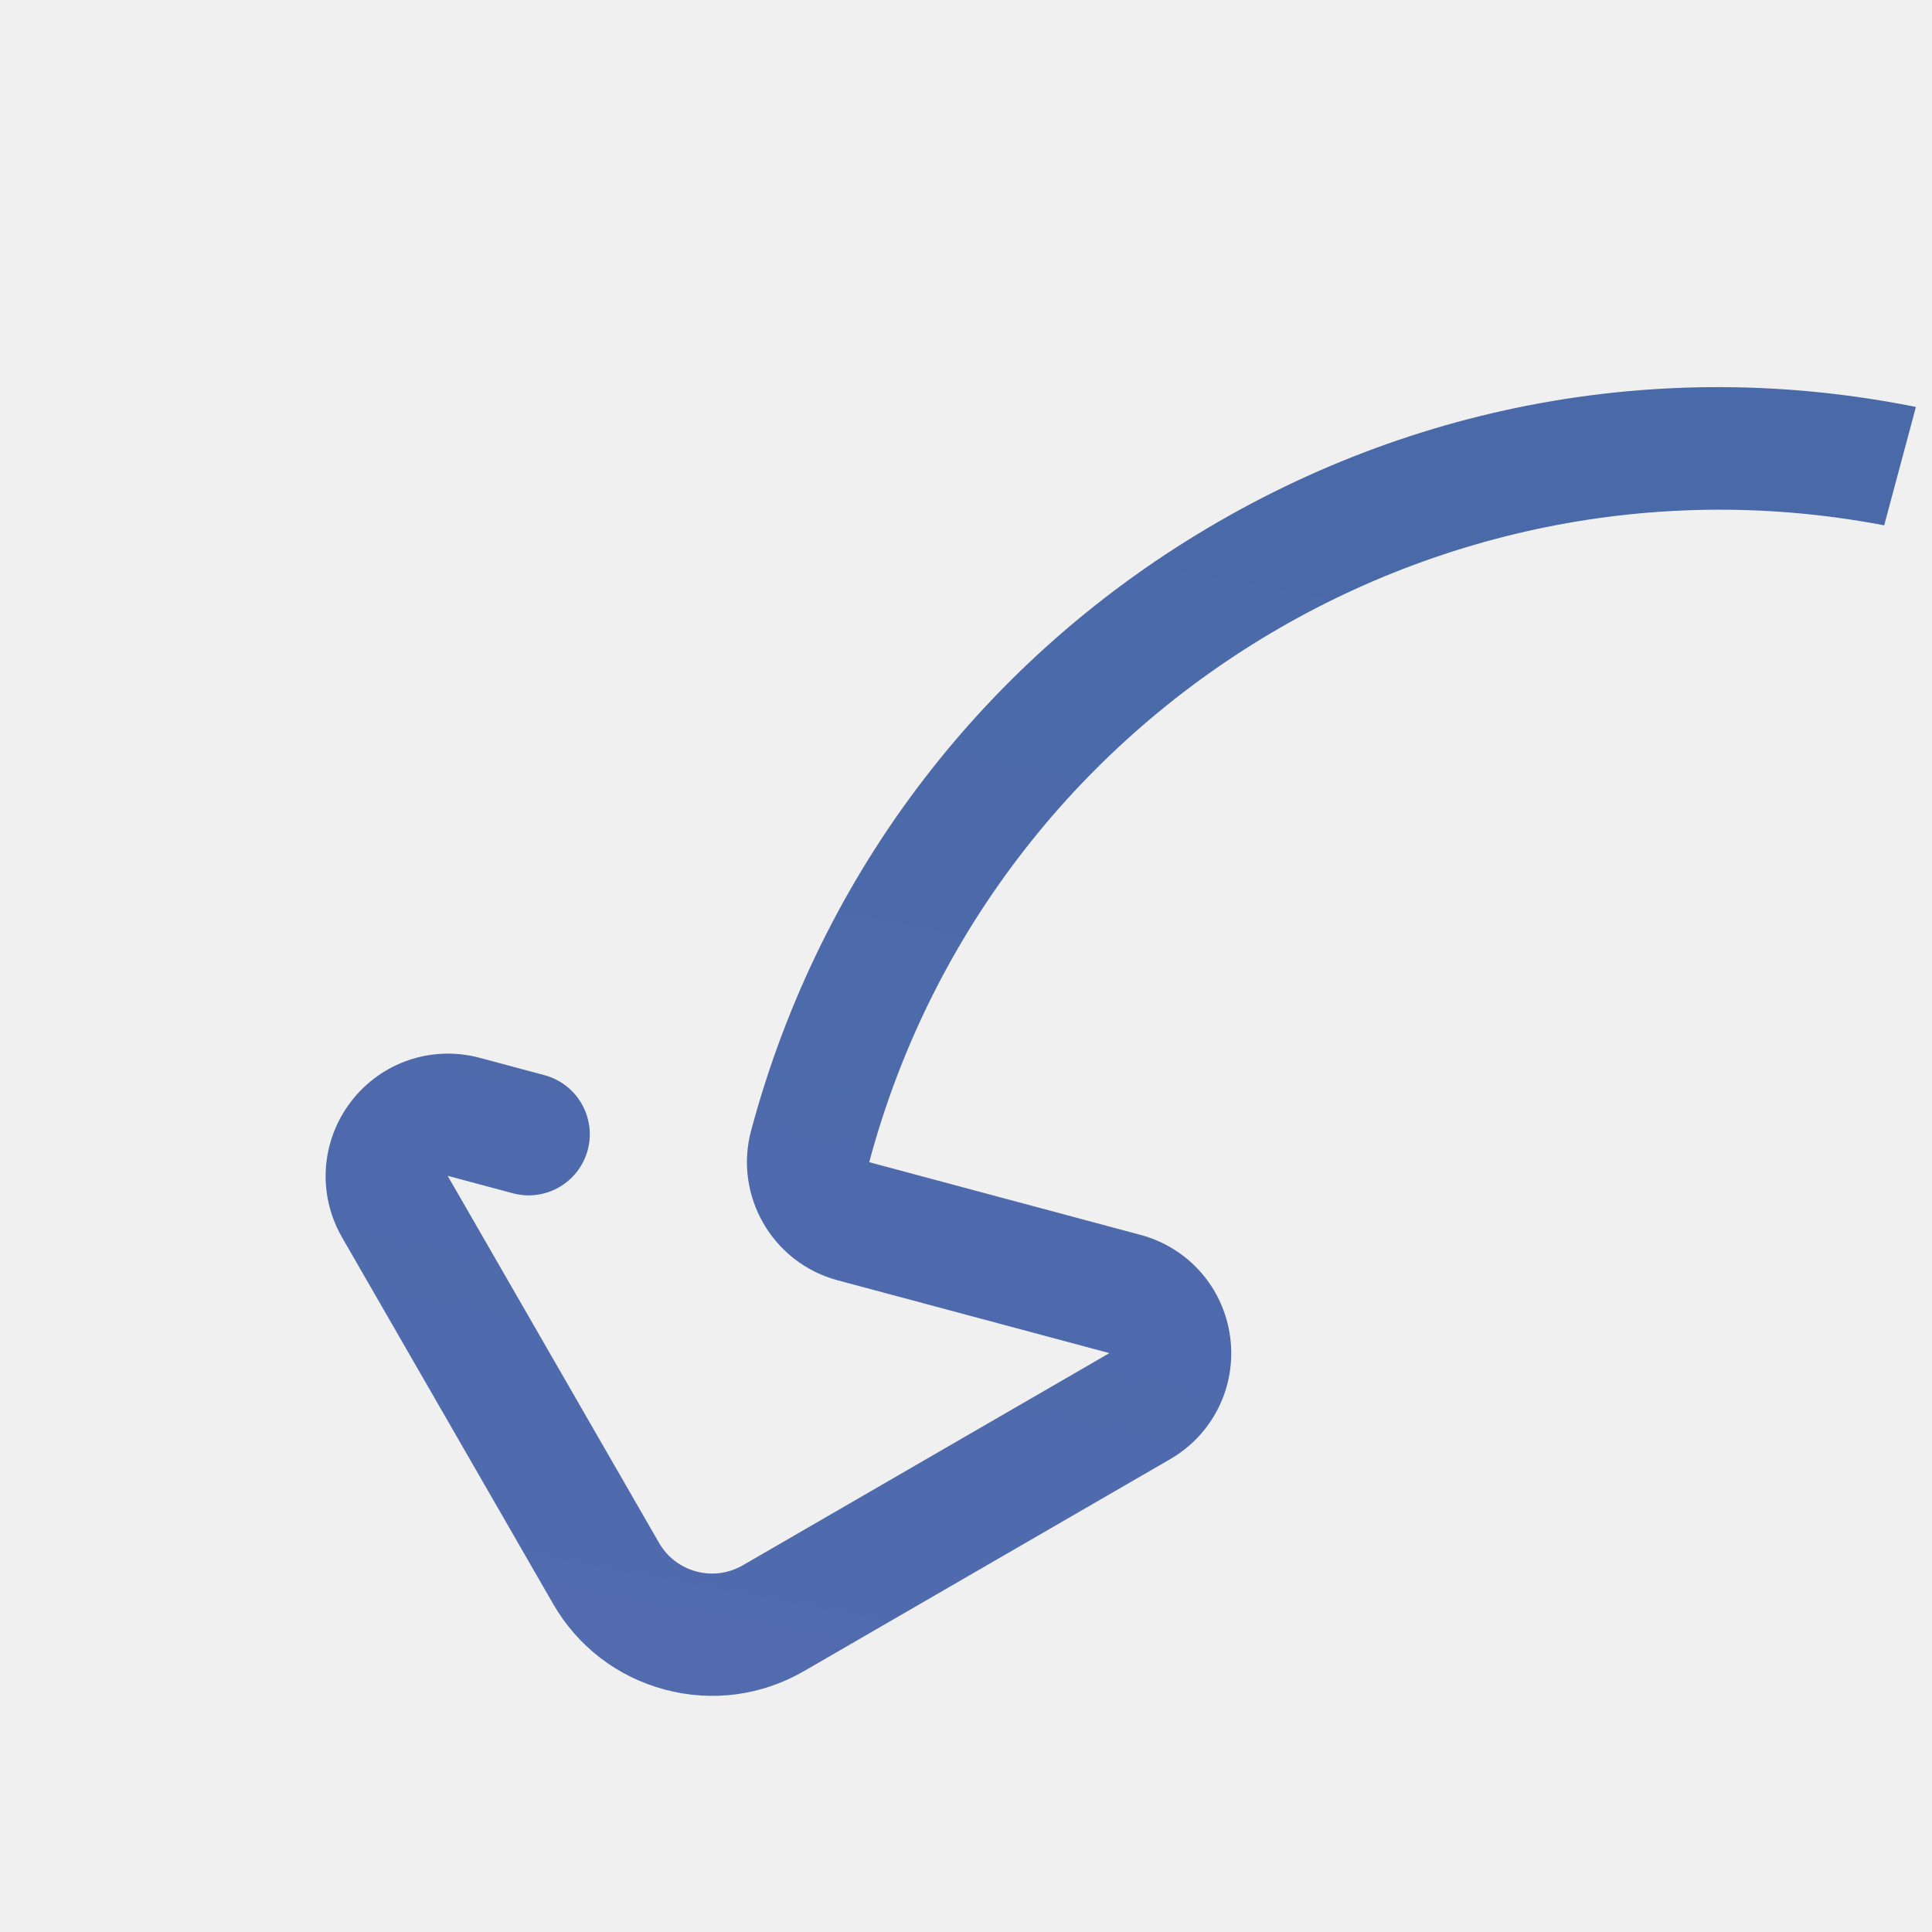
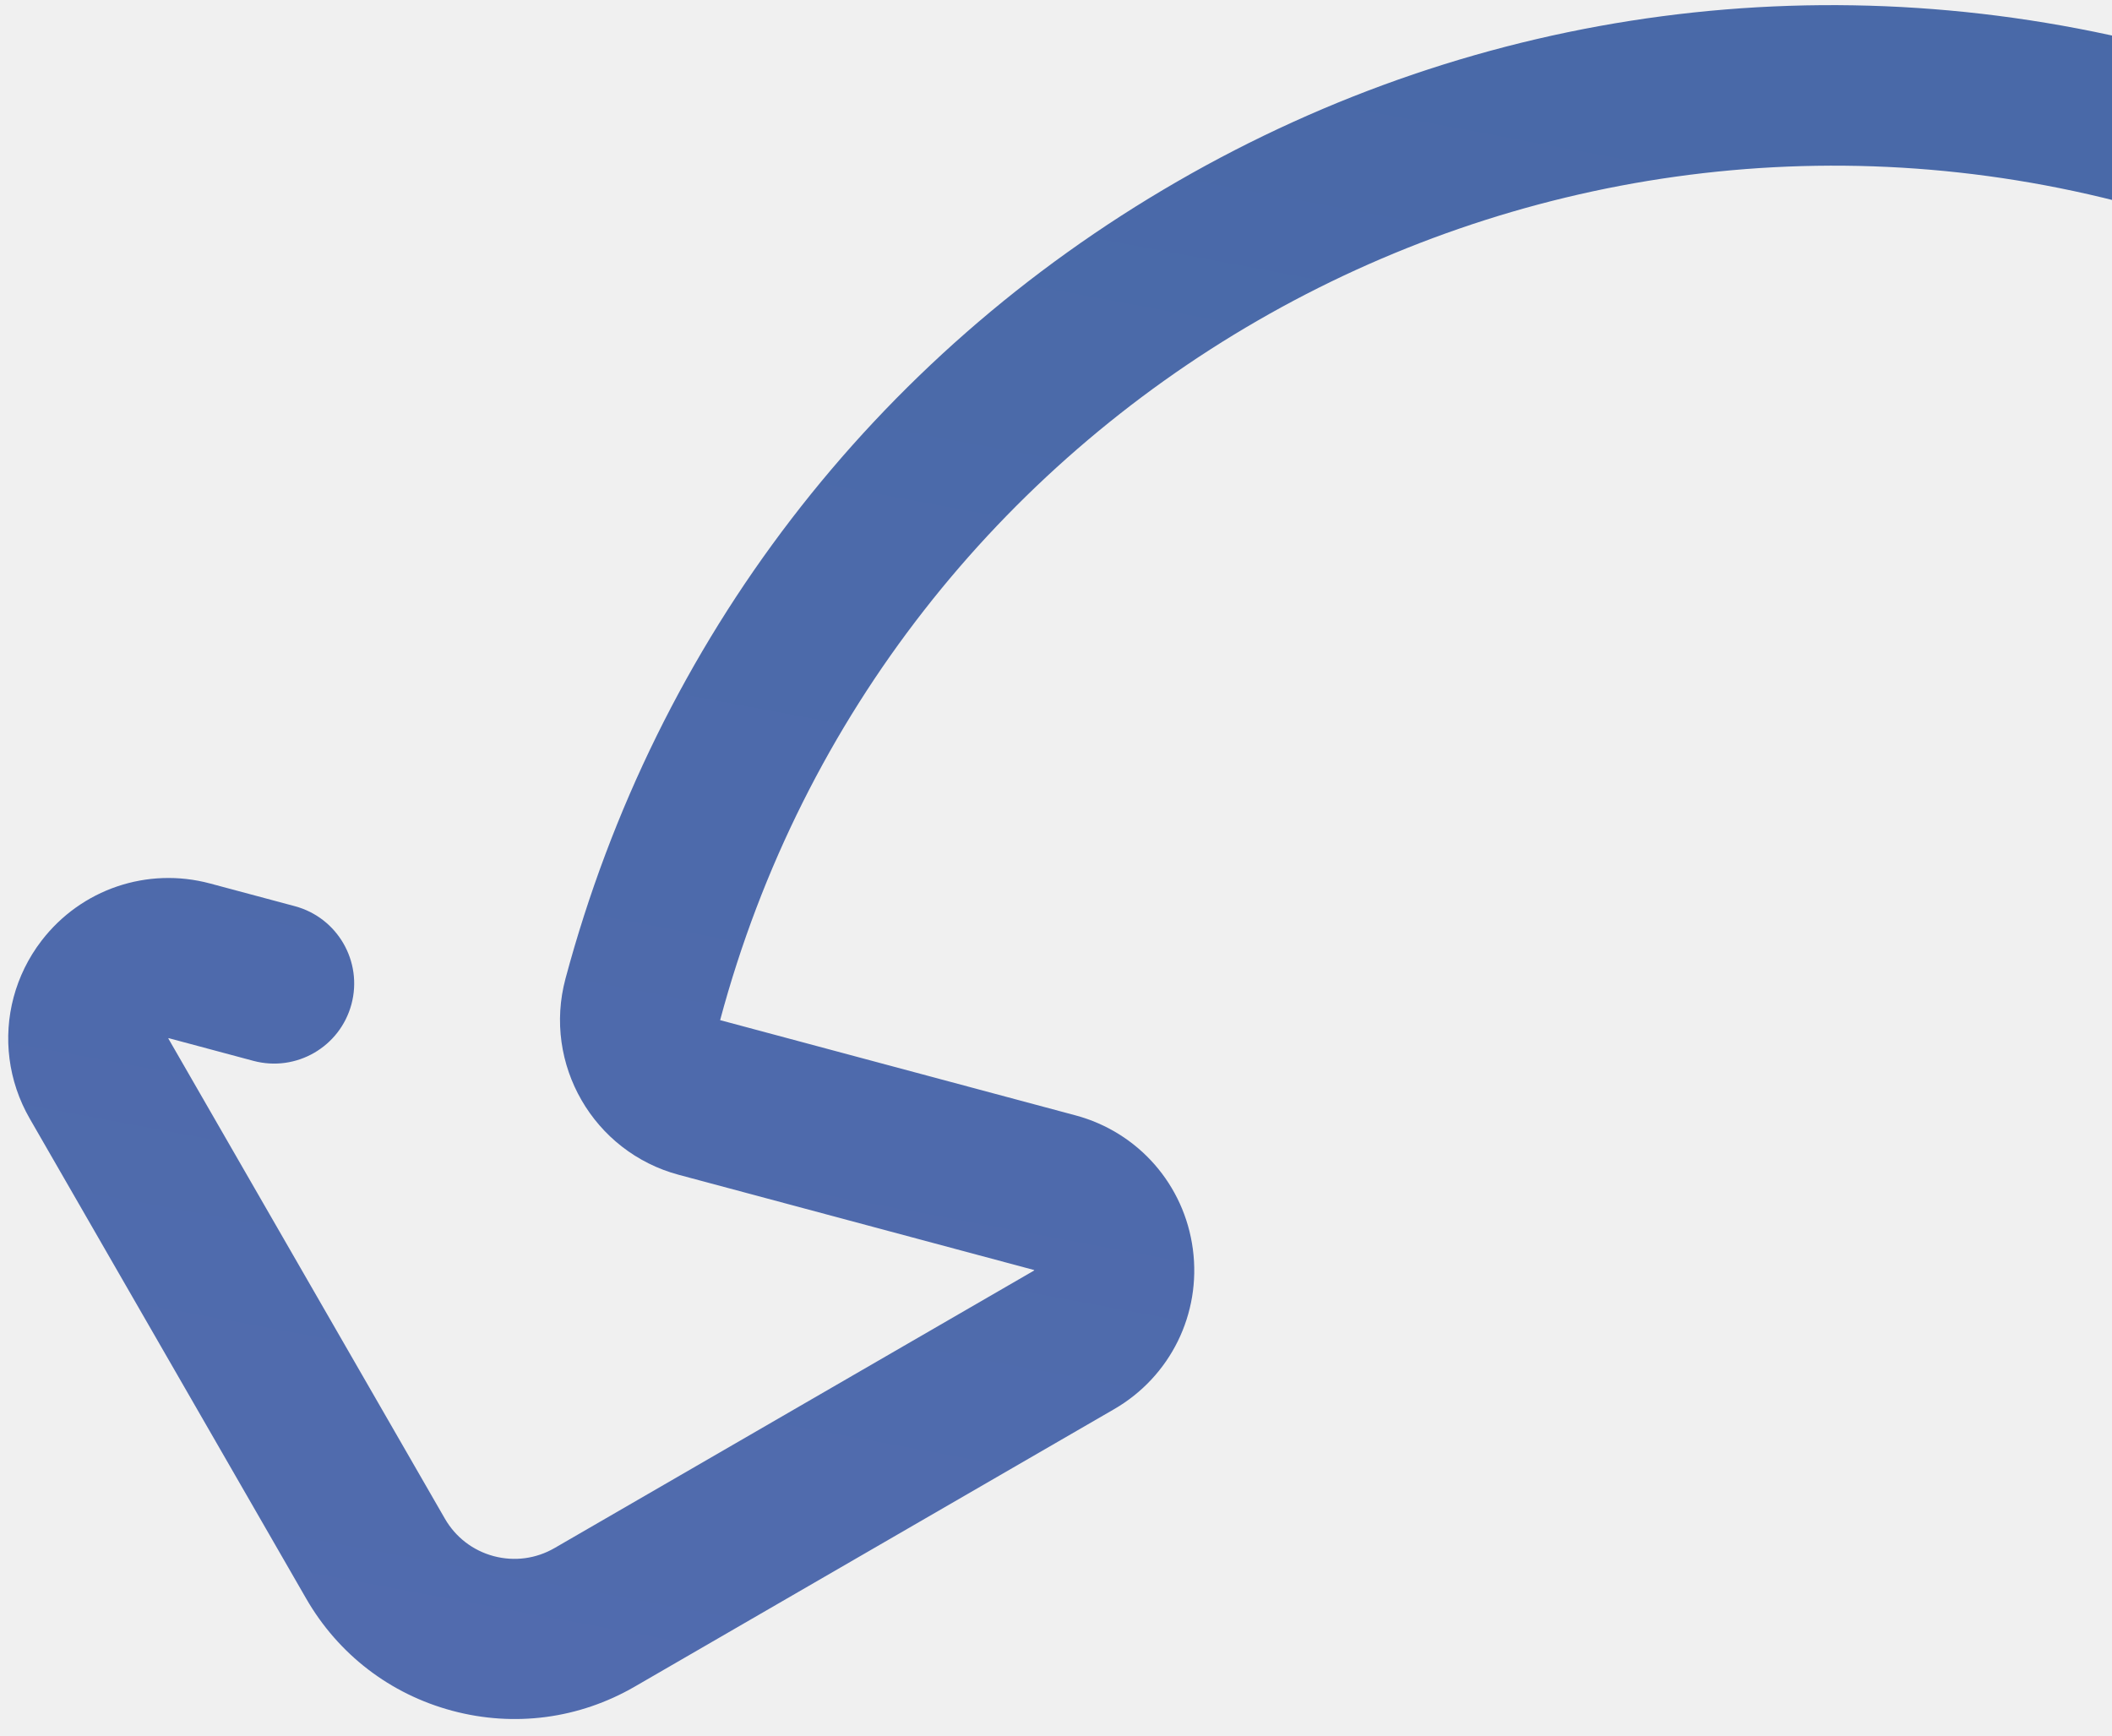
- <svg xmlns="http://www.w3.org/2000/svg" width="121" height="121" viewBox="0 0 121 121" fill="none">
-   <g clip-path="url(#clip0_101:1376)">
-     <path d="M20.653 71.686C20.138 73.608 20.384 75.695 21.422 77.496L34.642 100.45C36.176 103.113 38.656 105.019 41.624 105.814C44.593 106.61 47.694 106.2 50.355 104.66L73.281 91.391C75.976 89.832 77.453 86.829 77.045 83.741C76.638 80.657 74.434 78.145 71.433 77.341L54.438 72.787C62.305 43.427 92.593 25.94 121.953 33.807L127.869 35.392C129.911 35.94 132.01 34.728 132.557 32.685C133.104 30.643 131.893 28.544 129.85 27.997L123.935 26.412C107.736 22.072 90.817 24.299 76.294 32.684C61.771 41.069 51.382 54.607 47.042 70.805C45.949 74.884 48.378 79.09 52.456 80.183L69.451 84.737C69.452 84.737 69.453 84.737 69.453 84.737C69.455 84.744 69.456 84.752 69.456 84.759C69.453 84.76 69.45 84.763 69.446 84.765L46.519 98.034C45.631 98.547 44.597 98.684 43.606 98.419C42.615 98.153 41.788 97.517 41.276 96.629L28.056 73.674L28.05 73.664C28.054 73.659 28.058 73.652 28.062 73.647C28.063 73.647 28.064 73.647 28.065 73.648L32.118 74.734C34.161 75.281 36.26 74.068 36.807 72.026C37.354 69.984 36.142 67.885 34.1 67.338L30.047 66.251C27.046 65.447 23.881 66.521 21.986 68.988C21.355 69.809 20.91 70.727 20.653 71.686Z" fill="url(#paint0_linear_101:1376)" />
-   </g>
+ <svg xmlns="http://www.w3.org/2000/svg" width="101" height="83" viewBox="0 0 101 83" fill="none">
+   <path d="M0.653 47.685C0.138 49.608 0.384 51.695 1.422 53.496L14.642 76.45C16.176 79.113 18.656 81.019 21.625 81.814C24.593 82.61 27.694 82.2 30.355 80.66L53.281 67.391C55.976 65.832 57.453 62.829 57.045 59.741C56.638 56.657 54.434 54.145 51.433 53.341L34.438 48.787C42.305 19.427 72.593 1.94 101.953 9.807L107.869 11.392C109.911 11.94 112.01 10.728 112.557 8.685C113.104 6.643 111.893 4.544 109.85 3.997L103.935 2.412C87.736 -1.928 70.817 0.299 56.294 8.684C41.771 17.069 31.382 30.607 27.042 46.805C25.949 50.884 28.378 55.09 32.456 56.183L49.451 60.737C49.452 60.737 49.453 60.737 49.453 60.737C49.455 60.744 49.456 60.752 49.456 60.759C49.453 60.761 49.45 60.763 49.446 60.765L26.519 74.034C25.631 74.547 24.597 74.684 23.606 74.419C22.615 74.153 21.788 73.517 21.276 72.629L8.056 49.675L8.05 49.664C8.054 49.658 8.058 49.652 8.062 49.647C8.063 49.647 8.064 49.647 8.065 49.648L12.118 50.734C14.161 51.281 16.26 50.068 16.807 48.026C17.354 45.984 16.142 43.885 14.1 43.337L10.047 42.252C7.046 41.447 3.881 42.521 1.986 44.988C1.355 45.809 0.91 46.727 0.653 47.685Z" fill="url(#paint0_linear_101:1377)" />
  <defs>
-     <linearGradient id="paint0_linear_101:1376" x1="109.473" y1="118.838" x2="127.903" y2="20.268" gradientUnits="userSpaceOnUse">
+     <linearGradient id="paint0_linear_101:1377" x1="89.472" y1="94.838" x2="107.903" y2="-3.732" gradientUnits="userSpaceOnUse">
      <stop stop-color="#516BAE" />
      <stop offset="1" stop-color="#4869A7" />
    </linearGradient>
-     <clipPath id="clip0_101:1376">
-       <rect width="98" height="98" fill="white" transform="matrix(0.258819 -0.965926 -0.965926 -0.258819 94.6606 120.025)" />
-     </clipPath>
  </defs>
</svg>
